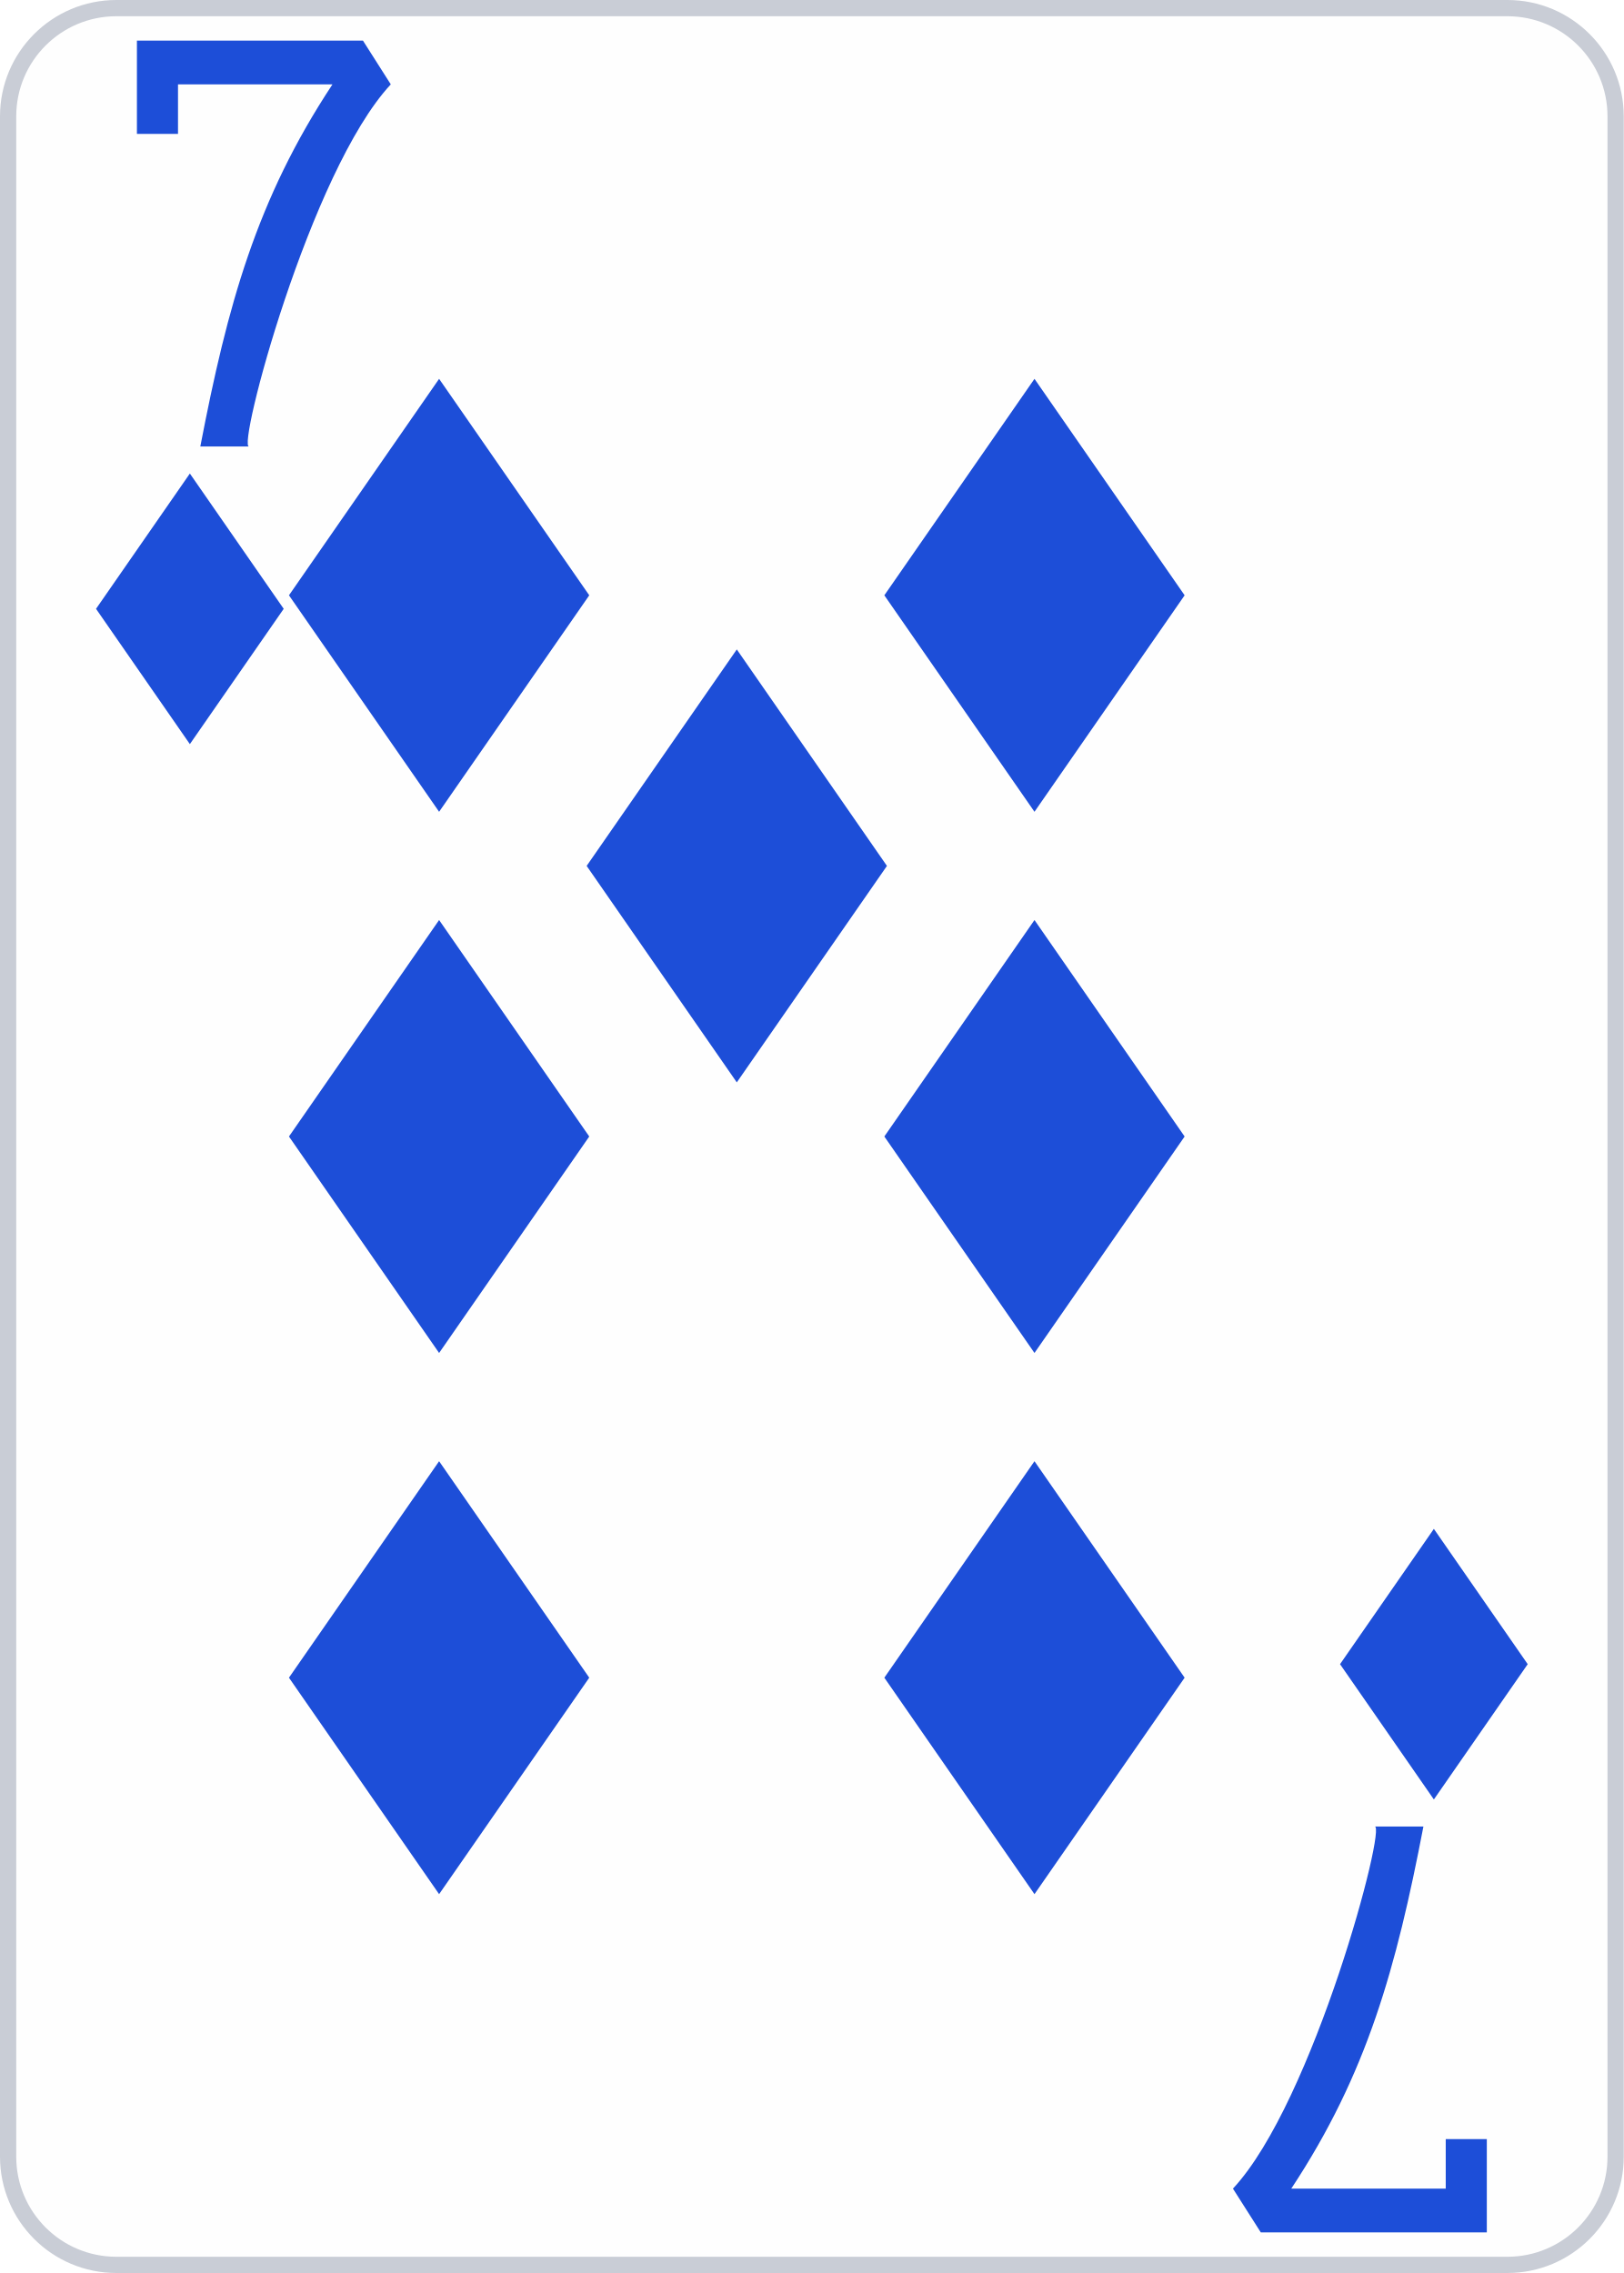
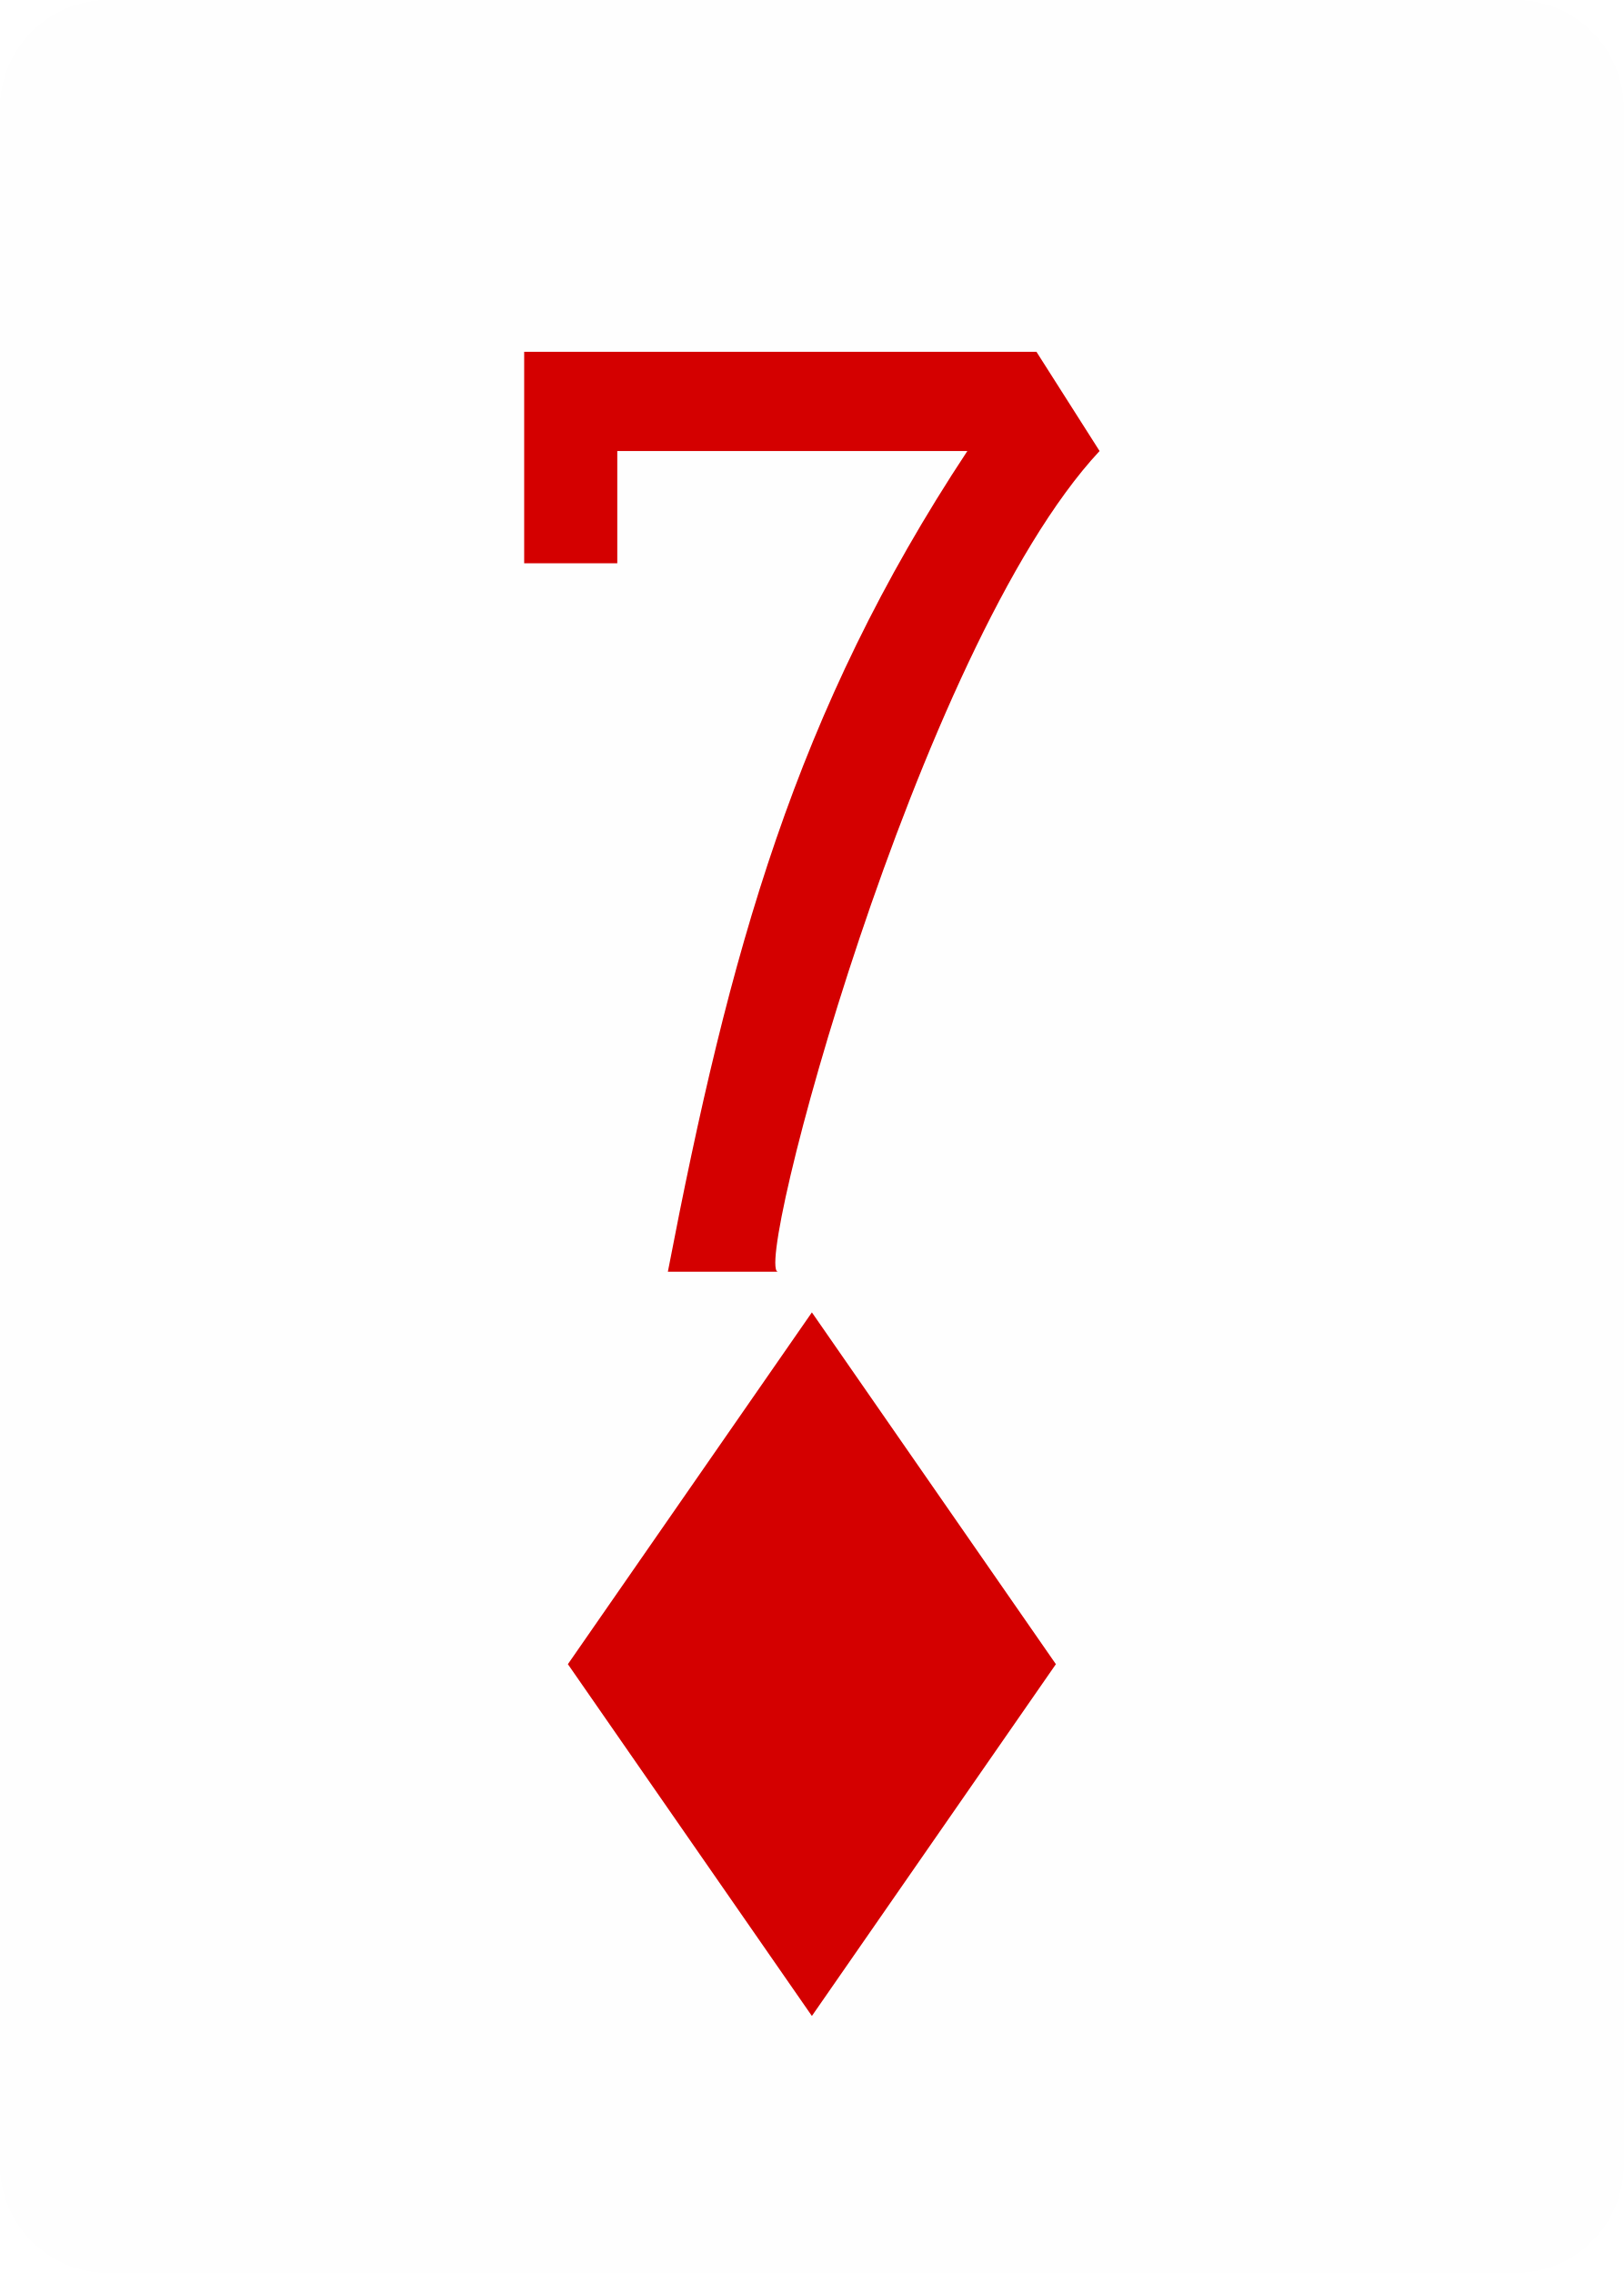
<svg xmlns="http://www.w3.org/2000/svg" viewBox="0 0 120 168">
-   <rect x="0.6" y="0.6" width="118.8" height="166.8" rx="8" fill="#fefefe" stroke="#c9cdd6" stroke-width="1.2" />
-   <g transform="translate(-6.972,-8.471) scale(0.4412)">
-     <path d="M4.98 31.887C7.114 20.8 9.39 12.477 15.36 3.44H3.227v3.892H0V0h17.754l2.188 3.44c-6.34 6.797-12.146 28.77-11.12 28.446h-3.84z" transform="matrix(2.1324 0 0 2.1324 38.738 26.000)" fill="#1d4ed8" />
-   </g>
-   <g transform="translate(-9.044,-2.306) scale(0.38459)">
-     <path d="M28.5 0l20.112 29L28.5 58 8.388 29z" transform="matrix(0.8966 0 0 0.8966 34.448 97.000)" fill="#1d4ed8" />
-   </g>
-   <g transform="translate(-4.470,-31.689) scale(0.61535)">
-     <path d="M28.5 0l20.112 29L28.5 58 8.388 29z" transform="matrix(0.8966 0 0 0.8966 34.448 97.000)" fill="#1d4ed8" />
-   </g>
-   <g transform="translate(39.530,-31.689) scale(0.61535)">
-     <path d="M28.5 0l20.112 29L28.5 58 8.388 29z" transform="matrix(0.8966 0 0 0.8966 34.448 97.000)" fill="#1d4ed8" />
-   </g>
-   <g transform="translate(17.530,-11.689) scale(0.61535)">
-     <path d="M28.5 0l20.112 29L28.5 58 8.388 29z" transform="matrix(0.8966 0 0 0.8966 34.448 97.000)" fill="#1d4ed8" />
-   </g>
-   <g transform="translate(-4.470,8.311) scale(0.61535)">
-     <path d="M28.5 0l20.112 29L28.5 58 8.388 29z" transform="matrix(0.8966 0 0 0.8966 34.448 97.000)" fill="#1d4ed8" />
-   </g>
-   <g transform="translate(39.530,8.311) scale(0.61535)">
-     <path d="M28.5 0l20.112 29L28.5 58 8.388 29z" transform="matrix(0.8966 0 0 0.8966 34.448 97.000)" fill="#1d4ed8" />
-   </g>
-   <g transform="translate(-4.470,48.311) scale(0.61535)">
-     <path d="M28.5 0l20.112 29L28.5 58 8.388 29z" transform="matrix(0.8966 0 0 0.8966 34.448 97.000)" fill="#1d4ed8" />
-   </g>
-   <g transform="translate(39.530,48.311) scale(0.61535)">
-     <path d="M28.5 0l20.112 29L28.5 58 8.388 29z" transform="matrix(0.8966 0 0 0.8966 34.448 97.000)" fill="#1d4ed8" />
-   </g>
-   <g transform="rotate(180 60 84)">
-     <g transform="translate(-6.972,-8.471) scale(0.4412)">
-       <path d="M4.98 31.887C7.114 20.8 9.39 12.477 15.36 3.44H3.227v3.892H0V0h17.754l2.188 3.44c-6.34 6.797-12.146 28.77-11.12 28.446h-3.84z" transform="matrix(2.1324 0 0 2.1324 38.738 26.000)" fill="#1d4ed8" />
-     </g>
-     <g transform="translate(-9.044,-2.306) scale(0.38459)">
-       <path d="M28.5 0l20.112 29L28.5 58 8.388 29z" transform="matrix(0.8966 0 0 0.8966 34.448 97.000)" fill="#1d4ed8" />
-     </g>
-   </g>
+   <rect x="0" y="0" width="120" height="168" rx="8" fill="#fefefe" />
+   <path d="M4.98 31.887C7.114 20.8 9.39 12.477 15.36 3.44H3.227v3.892H0V0h17.754l2.188 3.44c-6.34 6.797-12.146 28.77-11.12 28.446h-3.84z" transform="matrix(2.1324 0 0 2.1324 38.738 26.000)" fill="#d40000" />
+   <path d="M28.5 0l20.112 29L28.5 58 8.388 29z" transform="matrix(0.8966 0 0 0.8966 34.448 97.000)" fill="#d40000" />
</svg>
